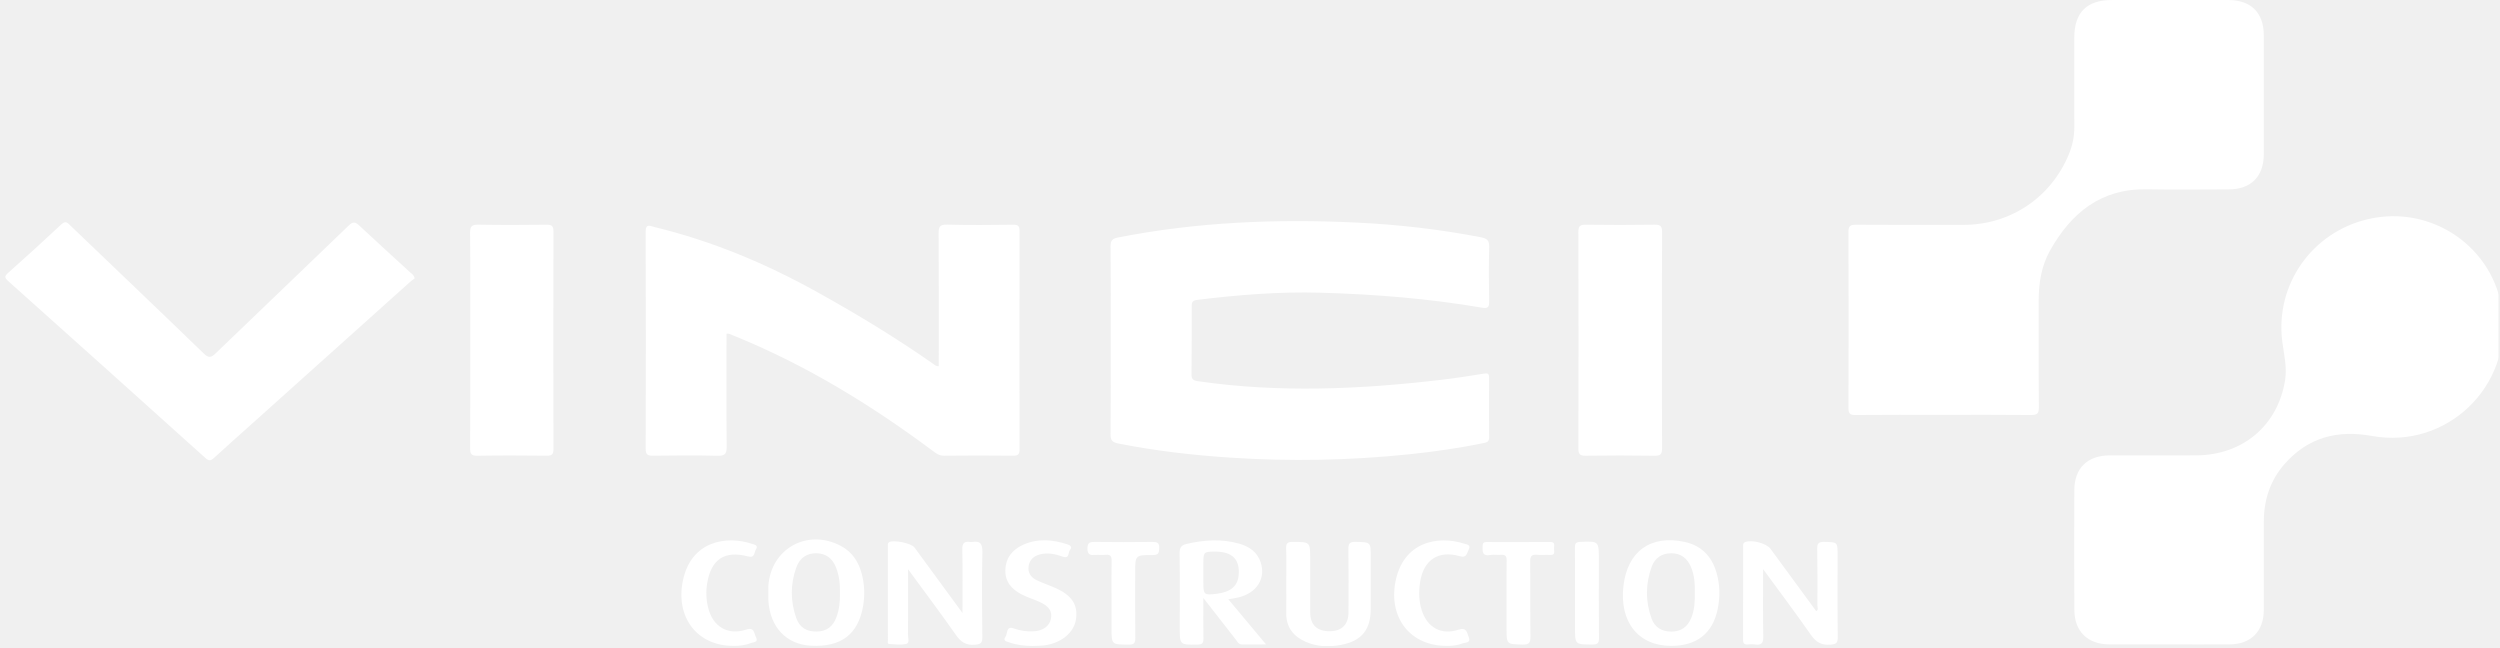
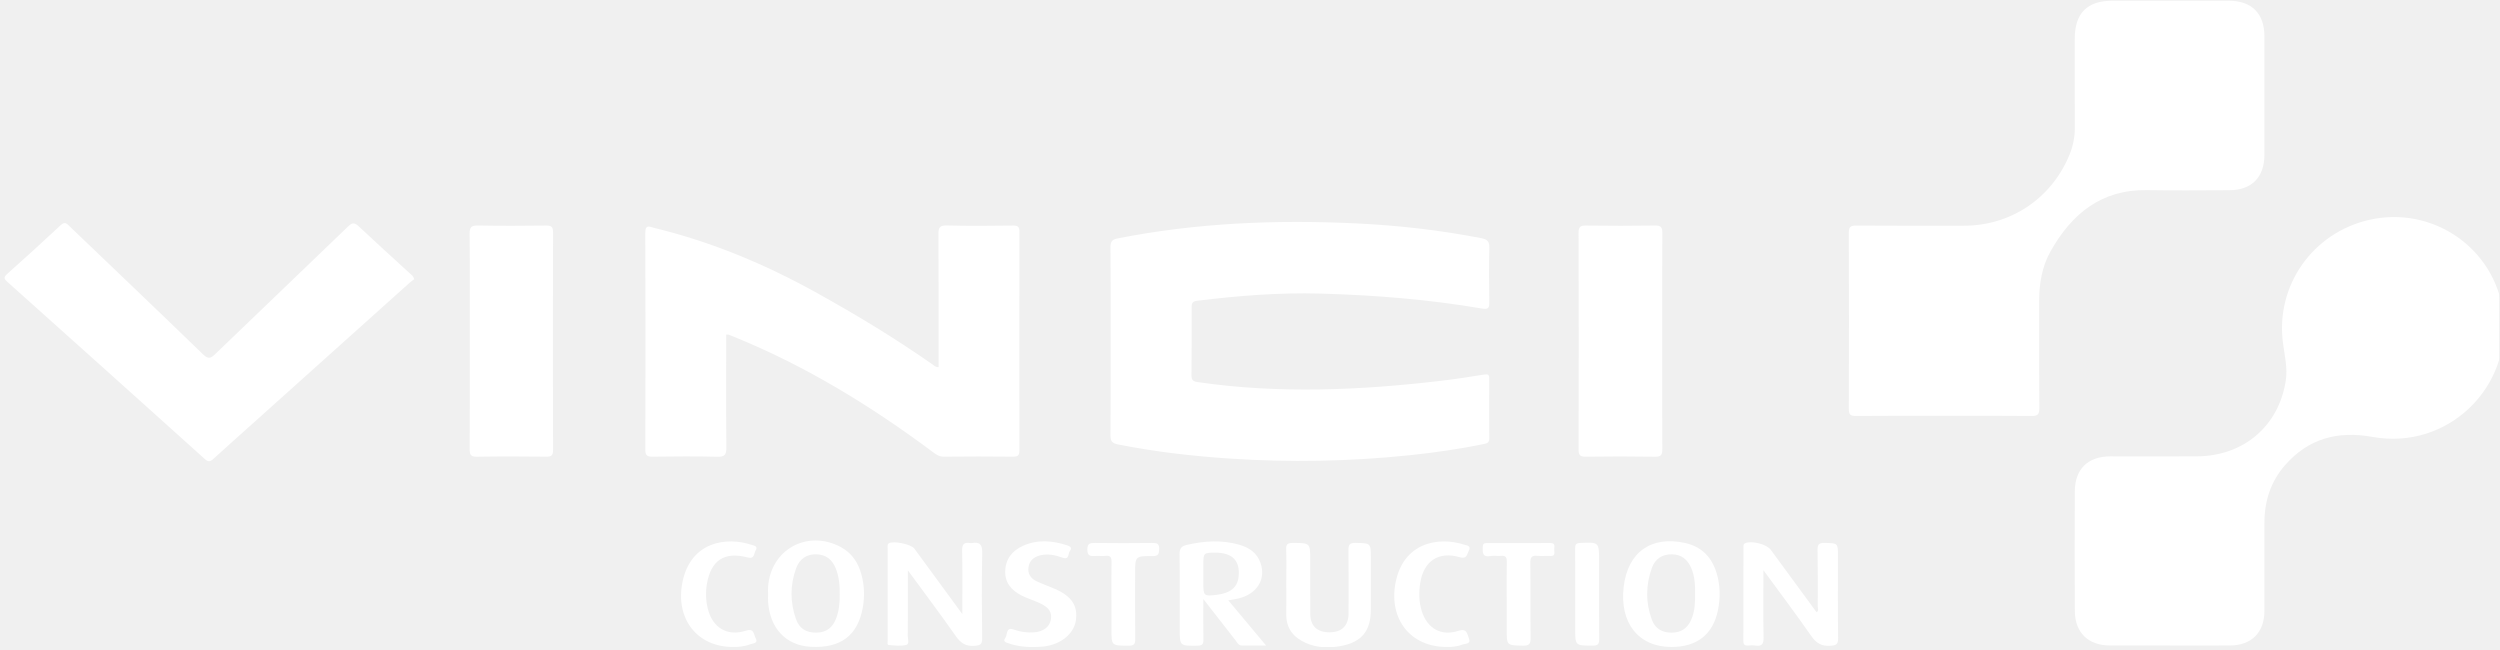
- <svg xmlns="http://www.w3.org/2000/svg" width="166" height="43" viewBox="0 0 544 141" fill="none">
+ <svg xmlns="http://www.w3.org/2000/svg" width="164" height="42.6" viewBox="0 0 544 141" fill="none">
  <g clip-path="url(#clip0_1_112)">
    <mask id="mask0_1_112" style="mask-type:luminance" maskUnits="userSpaceOnUse" x="450" y="46" width="95" height="95">
      <path d="M450.333 46.667H544.88V140.708H450.333V46.667Z" fill="white" />
    </mask>
    <g mask="url(#mask0_1_112)">
      <path d="M472.109 140.307C467.771 140.307 463.437 140.323 459.099 140.303C454.375 140.282 451.505 137.49 451.485 132.771C451.437 124.094 451.443 115.422 451.479 106.744C451.5 101.912 454.344 99.157 459.193 99.151C465.495 99.145 471.797 99.188 478.1 99.145C488.24 99.068 495.839 92.558 497.38 82.713C497.817 79.907 497.125 77.194 496.767 74.447C495.151 62.016 503.188 50.531 515.505 47.697C529.328 44.522 542.849 53.839 544.667 67.791C546.803 84.156 532.552 97.871 516.276 94.921C508.688 93.548 502.292 95.255 497.188 101.11C494.099 104.656 492.749 108.896 492.74 113.574C492.729 119.99 492.745 126.412 492.735 132.828C492.724 137.459 489.932 140.271 485.292 140.303C480.901 140.33 476.505 140.307 472.109 140.307Z" fill="white" />
    </g>
    <path d="M422.943 90.328C416.583 90.328 410.219 90.302 403.86 90.36C402.677 90.37 402.297 90.094 402.303 88.85C402.353 76.068 402.351 63.287 402.297 50.505C402.292 49.131 402.76 48.922 403.979 48.932C411.787 48.986 419.593 48.964 427.401 48.959C437.584 48.948 446.437 42.989 450.308 33.547C451.084 31.656 451.489 29.698 451.479 27.64C451.452 21.162 451.464 14.688 451.469 8.208C451.479 2.708 454.176 0.005 459.667 0.005C468.109 0.005 476.552 0 484.995 0.005C489.959 0.011 492.735 2.781 492.735 7.724C492.74 16.344 492.745 24.959 492.735 33.578C492.729 38.427 489.937 41.23 485.104 41.235C479.151 41.245 473.193 41.328 467.24 41.219C457.26 41.036 450.792 46.375 446.197 54.541C444.328 57.86 443.719 61.599 443.719 65.418C443.735 73.167 443.688 80.916 443.76 88.667C443.771 90.063 443.36 90.375 442.027 90.36C435.667 90.292 429.307 90.328 422.943 90.328Z" fill="white" />
    <path d="M241.677 74.109C241.677 67.287 241.713 60.464 241.64 53.64C241.631 52.396 242.027 51.953 243.197 51.724C260.371 48.337 277.708 47.626 295.145 48.458C304.276 48.891 313.333 49.927 322.319 51.671C323.636 51.927 324.115 52.375 324.079 53.766C323.979 57.699 323.989 61.631 324.073 65.558C324.104 66.87 323.839 67.213 322.473 66.984C310.833 64.995 299.093 64.058 287.292 63.73C278.307 63.479 269.401 64.203 260.5 65.292C259.651 65.396 259.307 65.683 259.307 66.579C259.328 71.552 259.303 76.522 259.267 81.495C259.26 82.448 259.531 82.839 260.609 82.995C278.317 85.563 296 84.776 313.676 82.694C316.771 82.328 319.855 81.85 322.932 81.35C323.776 81.213 324.063 81.35 324.057 82.24C324.027 86.579 324.016 90.912 324.063 95.251C324.073 96.255 323.473 96.339 322.771 96.484C317.448 97.584 312.073 98.35 306.672 98.911C293.73 100.258 280.697 100.502 267.713 99.64C259.521 99.104 251.38 98.162 243.317 96.563C242.057 96.312 241.631 95.901 241.64 94.579C241.713 87.755 241.677 80.932 241.677 74.109ZM158.021 72.662C158.021 80.928 157.973 89.079 158.057 97.23C158.073 98.807 157.683 99.276 156.068 99.235C151.385 99.12 146.703 99.162 142.015 99.219C140.864 99.235 140.417 98.995 140.421 97.713C140.476 81.983 140.472 66.252 140.412 50.522C140.407 48.557 141.421 49.215 142.349 49.438C154.839 52.464 166.579 57.375 177.792 63.609C186.437 68.412 194.885 73.527 202.989 79.198C203.307 79.421 203.568 79.776 204.235 79.719V78.099C204.235 69.022 204.265 59.939 204.203 50.859C204.193 49.422 204.421 48.864 206.052 48.907C210.849 49.036 215.652 48.984 220.452 48.927C221.516 48.916 221.828 49.22 221.828 50.292C221.797 66.136 221.797 81.986 221.823 97.834C221.828 98.875 221.543 99.23 220.459 99.22C215.427 99.167 210.396 99.162 205.365 99.22C204.312 99.234 203.645 98.703 202.907 98.151C189.511 88.177 175.355 79.495 159.833 73.183C159.408 73.003 158.979 72.831 158.547 72.667C158.448 72.636 158.323 72.662 158.021 72.662ZM90.125 60.62C89.869 60.812 89.485 61.063 89.145 61.364C77.91 71.438 66.678 81.514 55.448 91.594C52.437 94.297 49.401 96.98 46.421 99.713C45.74 100.339 45.317 100.396 44.583 99.74C30.276 86.86 15.943 74.005 1.593 61.172C0.869 60.527 0.755 60.172 1.547 59.469C5.478 55.972 9.367 52.428 13.213 48.839C14.131 47.979 14.527 48.5 15.14 49.088C24.823 58.37 34.541 67.609 44.172 76.943C45.319 78.052 45.839 77.85 46.849 76.876C56.459 67.609 66.136 58.407 75.74 49.13C76.687 48.209 77.172 48.266 78.079 49.12C81.74 52.568 85.479 55.934 89.183 59.339C89.511 59.636 89.953 59.851 90.125 60.62ZM361.697 74.147C361.697 81.947 361.671 89.746 361.719 97.547C361.729 98.792 361.479 99.251 360.119 99.23C355.091 99.152 350.063 99.15 345.036 99.224C343.803 99.24 343.5 98.855 343.5 97.656C343.542 81.939 343.54 66.222 343.495 50.505C343.489 49.119 343.969 48.912 345.188 48.927C350.156 48.989 355.131 49 360.099 48.922C361.421 48.895 361.735 49.292 361.724 50.568C361.667 58.427 361.697 66.288 361.697 74.147ZM102.224 73.947C102.224 66.203 102.265 58.453 102.188 50.708C102.172 49.224 102.615 48.895 104.027 48.917C108.937 49.005 113.853 48.989 118.771 48.927C119.932 48.912 120.349 49.145 120.344 50.422C120.302 66.206 120.302 81.991 120.344 97.776C120.344 98.943 119.995 99.23 118.88 99.219C113.849 99.167 108.817 99.14 103.787 99.23C102.412 99.256 102.193 98.771 102.197 97.541C102.251 89.677 102.224 81.811 102.224 73.947Z" fill="white" />
    <mask id="mask1_1_112" style="mask-type:luminance" maskUnits="userSpaceOnUse" x="378" y="117" width="23" height="24">
      <path d="M378.333 117.333H401V140.708H378.333V117.333Z" fill="white" />
    </mask>
    <g mask="url(#mask1_1_112)">
      <path d="M383.72 123.921C383.72 128.989 383.656 133.771 383.755 138.548C383.787 140.005 383.381 140.541 381.948 140.317C381.437 140.24 380.907 140.276 380.385 140.312C379.661 140.365 379.355 140.109 379.355 139.339C379.375 132.521 379.369 125.703 379.375 118.885C379.375 118.557 379.339 118.229 379.771 118.041C381.161 117.437 384.421 118.26 385.323 119.484C388.636 124 391.948 128.516 395.276 133.057C395.828 132.771 395.536 132.255 395.543 131.864C395.552 127.765 395.579 123.661 395.5 119.563C395.479 118.391 395.729 117.953 397 117.984C399.937 118.047 399.937 117.973 399.937 120.869C399.937 126.817 399.896 132.771 399.973 138.724C399.989 140.057 399.568 140.276 398.323 140.364C396.36 140.511 395.203 139.781 394.093 138.188C390.803 133.453 387.317 128.844 383.72 123.921Z" fill="white" />
    </g>
    <mask id="mask2_1_112" style="mask-type:luminance" maskUnits="userSpaceOnUse" x="193" y="117" width="22" height="24">
      <path d="M193 117.333H214.333V140.708H193V117.333Z" fill="white" />
    </mask>
    <g mask="url(#mask2_1_112)">
      <path d="M209.4 133.469C209.4 128.563 209.464 124.109 209.36 119.667C209.328 118.24 209.803 117.803 211.109 118.016C211.223 118.032 211.339 118.032 211.453 118.016C213.197 117.713 213.771 118.323 213.733 120.188C213.6 126.369 213.64 132.557 213.72 138.74C213.733 140.083 213.307 140.276 212.073 140.375C210.156 140.531 209.057 139.797 207.984 138.265C204.688 133.557 201.224 128.964 197.547 123.943V128.964C197.547 132.027 197.573 135.088 197.527 138.151C197.521 138.855 197.953 139.995 197.177 140.188C195.984 140.479 194.661 140.297 193.401 140.203C193 140.172 193.156 139.625 193.156 139.303C193.145 132.543 193.145 125.776 193.151 119.016C193.151 118.683 193.057 118.303 193.412 118.068C194.323 117.459 198.255 118.265 198.943 119.197C202.343 123.844 205.749 128.491 209.4 133.469Z" fill="white" />
    </g>
    <mask id="mask3_1_112" style="mask-type:luminance" maskUnits="userSpaceOnUse" x="255" y="117" width="21" height="24">
      <path d="M255.667 117.333H275.667V140.708H255.667V117.333Z" fill="white" />
    </mask>
    <g mask="url(#mask3_1_112)">
      <path d="M261.844 124.807V126.719C261.844 129.521 261.959 129.625 264.765 129.281C267.729 128.921 269.276 127.645 269.516 125.36C269.885 121.839 268.183 120.093 264.38 120.099C261.953 120.104 261.849 120.208 261.844 122.552V124.807ZM267.281 130.484C270.079 133.833 272.672 136.927 275.5 140.312C273.563 140.312 271.921 140.303 270.281 140.317C269.489 140.328 269.235 139.672 268.86 139.193C266.62 136.349 264.407 133.489 261.844 130.203C261.844 133.464 261.803 136.203 261.864 138.937C261.891 139.964 261.672 140.337 260.552 140.349C256.703 140.391 256.703 140.443 256.703 136.629C256.703 131.251 256.751 125.869 256.672 120.496C256.656 119.292 256.995 118.709 258.167 118.437C262 117.536 265.833 117.287 269.656 118.375C271.803 118.989 273.563 120.161 274.312 122.407C275.511 125.953 273.464 129.151 269.416 130.093C268.807 130.235 268.183 130.323 267.281 130.484Z" fill="white" />
    </g>
    <mask id="mask4_1_112" style="mask-type:luminance" maskUnits="userSpaceOnUse" x="353" y="117" width="22" height="24">
      <path d="M353 117.333H374.333V140.708H353V117.333Z" fill="white" />
    </mask>
    <g mask="url(#mask4_1_112)">
      <path d="M368.853 129.031C368.88 127.115 368.771 125.219 368.005 123.432C367.203 121.584 365.855 120.469 363.76 120.464C361.677 120.453 360.172 121.464 359.473 123.36C358.1 127.104 358.073 130.933 359.437 134.688C360.136 136.609 361.661 137.521 363.751 137.515C365.855 137.511 367.235 136.511 368.036 134.631C368.803 132.839 368.875 130.937 368.853 129.031ZM363.683 140.631C356.547 140.615 352.407 135.417 353.307 127.588C354.167 120.041 359.267 116.369 366.656 117.995C370.276 118.792 372.505 121.099 373.541 124.579C374.333 127.224 374.381 129.948 373.823 132.64C372.735 137.927 369.245 140.636 363.683 140.631Z" fill="white" />
    </g>
    <mask id="mask5_1_112" style="mask-type:luminance" maskUnits="userSpaceOnUse" x="166" y="117" width="23" height="24">
      <path d="M166.333 117.333H189V140.708H166.333V117.333Z" fill="white" />
    </mask>
    <g mask="url(#mask5_1_112)">
      <path d="M182.72 129.213C182.76 127.297 182.588 125.407 181.891 123.609C181.136 121.663 179.765 120.495 177.593 120.459C175.567 120.427 174 121.417 173.233 123.511C171.912 127.151 171.912 130.871 173.188 134.516C173.937 136.667 175.484 137.557 177.735 137.505C179.812 137.452 181.215 136.432 181.979 134.319C182.579 132.672 182.751 130.953 182.72 129.213ZM167.131 129.109C167.131 128.593 167.099 128.068 167.136 127.552C167.693 119.405 175.709 115.005 182.943 118.88C185.396 120.193 186.781 122.328 187.469 124.943C188.083 127.26 188.167 129.631 187.755 131.989C186.677 138.12 182.943 140.937 176.432 140.593C171.072 140.313 167.536 136.609 167.14 130.844C167.1 130.265 167.136 129.688 167.131 129.109Z" fill="white" />
    </g>
    <mask id="mask6_1_112" style="mask-type:luminance" maskUnits="userSpaceOnUse" x="279" y="117" width="20" height="24">
      <path d="M279.667 117.333H298.333V140.708H279.667V117.333Z" fill="white" />
    </mask>
    <g mask="url(#mask6_1_112)">
      <path d="M279.896 126.683C279.896 124.256 279.963 121.829 279.869 119.407C279.823 118.224 280.24 117.984 281.333 117.989C285.104 118.005 285.104 117.963 285.104 121.755C285.104 125.625 285.093 129.5 285.109 133.369C285.12 136.063 286.615 137.469 289.376 137.437C291.995 137.407 293.432 135.984 293.443 133.355C293.459 128.787 293.489 124.224 293.421 119.656C293.401 118.437 293.609 117.943 294.995 117.979C298.297 118.063 298.297 117.984 298.297 121.36V132.459C298.297 137.084 296.364 139.541 291.817 140.412C289.235 140.905 286.62 140.839 284.156 139.755C281.443 138.557 279.839 136.568 279.891 133.448C279.927 131.193 279.896 128.937 279.896 126.683Z" fill="white" />
    </g>
    <mask id="mask7_1_112" style="mask-type:luminance" maskUnits="userSpaceOnUse" x="218" y="117" width="17" height="24">
      <path d="M218.333 117.333H234.333V140.708H218.333V117.333Z" fill="white" />
    </mask>
    <g mask="url(#mask7_1_112)">
      <path d="M224.683 140.651C222.937 140.631 221.213 140.454 219.563 139.864C219.005 139.667 218.109 139.527 218.765 138.64C219.265 137.959 218.839 136.197 220.583 136.833C221.999 137.345 223.507 137.554 225.009 137.447C226.969 137.313 228.323 136.303 228.645 134.792C228.989 133.156 228.297 132.021 226.249 131.088C224.943 130.484 223.543 130.073 222.265 129.416C220.145 128.317 218.656 126.713 218.735 124.115C218.817 121.443 220.276 119.677 222.593 118.62C225.771 117.183 229.011 117.469 232.233 118.516C232.855 118.719 233.369 119.063 232.803 119.745C232.355 120.287 232.745 121.729 231.24 121.203C229.651 120.64 228.031 120.271 226.317 120.697C224.937 121.047 224.031 121.839 223.803 123.235C223.563 124.677 224.292 125.715 225.541 126.317C226.839 126.937 228.213 127.401 229.531 127.979C233.193 129.579 234.568 131.645 234.115 134.828C233.697 137.751 230.844 140.095 227.104 140.531C226.303 140.624 225.491 140.615 224.683 140.651Z" fill="white" />
    </g>
    <mask id="mask8_1_112" style="mask-type:luminance" maskUnits="userSpaceOnUse" x="147" y="117" width="18" height="24">
      <path d="M147.667 117.333H165V140.708H147.667V117.333Z" fill="white" />
    </mask>
    <g mask="url(#mask8_1_112)">
      <path d="M159.609 140.625C151.636 140.692 146.88 134.396 148.516 126.448C150.329 117.672 158.12 116.579 163.563 118.412C164.063 118.579 165.031 118.683 164.421 119.645C164.011 120.292 164.24 121.563 162.677 121.145C157.593 119.803 154.677 121.792 153.812 126.973C153.516 128.749 153.587 130.566 154.021 132.312C155.027 136.432 158.276 138.396 162.297 137.084C164.12 136.489 163.979 137.855 164.412 138.671C165.073 139.916 163.817 139.807 163.271 140.027C161.973 140.547 160.577 140.64 159.609 140.625Z" fill="white" />
    </g>
    <mask id="mask9_1_112" style="mask-type:luminance" maskUnits="userSpaceOnUse" x="302" y="117" width="19" height="24">
      <path d="M302.333 117.333H321V140.708H302.333V117.333Z" fill="white" />
    </mask>
    <g mask="url(#mask9_1_112)">
      <path d="M314.875 140.625C306.907 140.677 302.193 134.532 303.651 126.745C305.297 117.969 312.885 116.516 318.624 118.369C319.171 118.547 320.203 118.573 319.609 119.693C319.188 120.484 319.213 121.557 317.651 121.099C313.027 119.745 309.792 121.927 309.047 126.677C308.719 128.76 308.745 130.828 309.385 132.849C310.572 136.604 313.615 138.349 317.364 137.109C319.208 136.5 319.235 137.765 319.62 138.709C320.177 140.057 318.828 139.864 318.249 140.093C317.005 140.584 315.655 140.651 314.875 140.625Z" fill="white" />
    </g>
    <mask id="mask10_1_112" style="mask-type:luminance" maskUnits="userSpaceOnUse" x="235" y="117" width="18" height="24">
      <path d="M235.667 117.333H253V140.708H235.667V117.333Z" fill="white" />
    </mask>
    <g mask="url(#mask10_1_112)">
      <path d="M241.849 130.489C241.849 127.724 241.812 124.953 241.869 122.183C241.891 121.161 241.656 120.672 240.541 120.803C239.803 120.885 239.036 120.771 238.292 120.829C237.251 120.901 236.599 120.823 236.604 119.427C236.615 118.073 237.193 117.984 238.265 117.995C242.421 118.048 246.579 118.041 250.735 117.995C251.771 117.984 252.287 118.136 252.24 119.369C252.197 120.427 252.031 120.855 250.828 120.849C247 120.828 247 120.885 247 124.688C247 129.416 246.969 134.151 247.027 138.885C247.036 139.984 246.776 140.355 245.609 140.349C241.849 140.339 241.849 140.391 241.849 136.724V130.489Z" fill="white" />
    </g>
    <mask id="mask11_1_112" style="mask-type:luminance" maskUnits="userSpaceOnUse" x="322" y="117" width="17" height="24">
      <path d="M322.333 117.333H338.333V140.708H322.333V117.333Z" fill="white" />
    </mask>
    <g mask="url(#mask11_1_112)">
      <path d="M327.86 130.557C327.86 127.729 327.823 124.896 327.88 122.068C327.896 121.095 327.609 120.708 326.613 120.801C325.869 120.875 325.093 120.703 324.369 120.839C322.536 121.172 322.593 120.052 322.651 118.812C322.677 118.203 322.927 118.011 323.491 118.016C328.115 118.021 332.735 118.036 337.355 118.005C338.579 117.995 338.188 118.839 338.208 119.437C338.224 120.057 338.515 120.907 337.317 120.828C336.396 120.765 335.459 120.895 334.547 120.797C333.333 120.667 332.984 121.088 333 122.317C333.067 127.744 332.989 133.177 333.063 138.604C333.079 139.932 332.776 140.38 331.369 140.344C327.86 140.255 327.86 140.333 327.86 136.797V130.557Z" fill="white" />
    </g>
    <mask id="mask12_1_112" style="mask-type:luminance" maskUnits="userSpaceOnUse" x="342" y="117" width="7" height="24">
      <path d="M342.333 117.333H349V140.708H342.333V117.333Z" fill="white" />
    </mask>
    <g mask="url(#mask12_1_112)">
      <path d="M342.76 128.933C342.76 125.697 342.781 122.464 342.745 119.229C342.735 118.396 342.896 118.027 343.865 117.989C347.959 117.817 347.959 117.781 347.959 121.932C347.959 127.593 347.927 133.251 347.985 138.905C348 140.063 347.645 140.339 346.536 140.333C342.76 140.323 342.76 140.369 342.76 136.552V128.933Z" fill="white" />
    </g>
  </g>
  <defs>
    <clipPath id="clip0_1_112">
      <rect width="543.88" height="140.707" fill="white" />
    </clipPath>
  </defs>
</svg>
